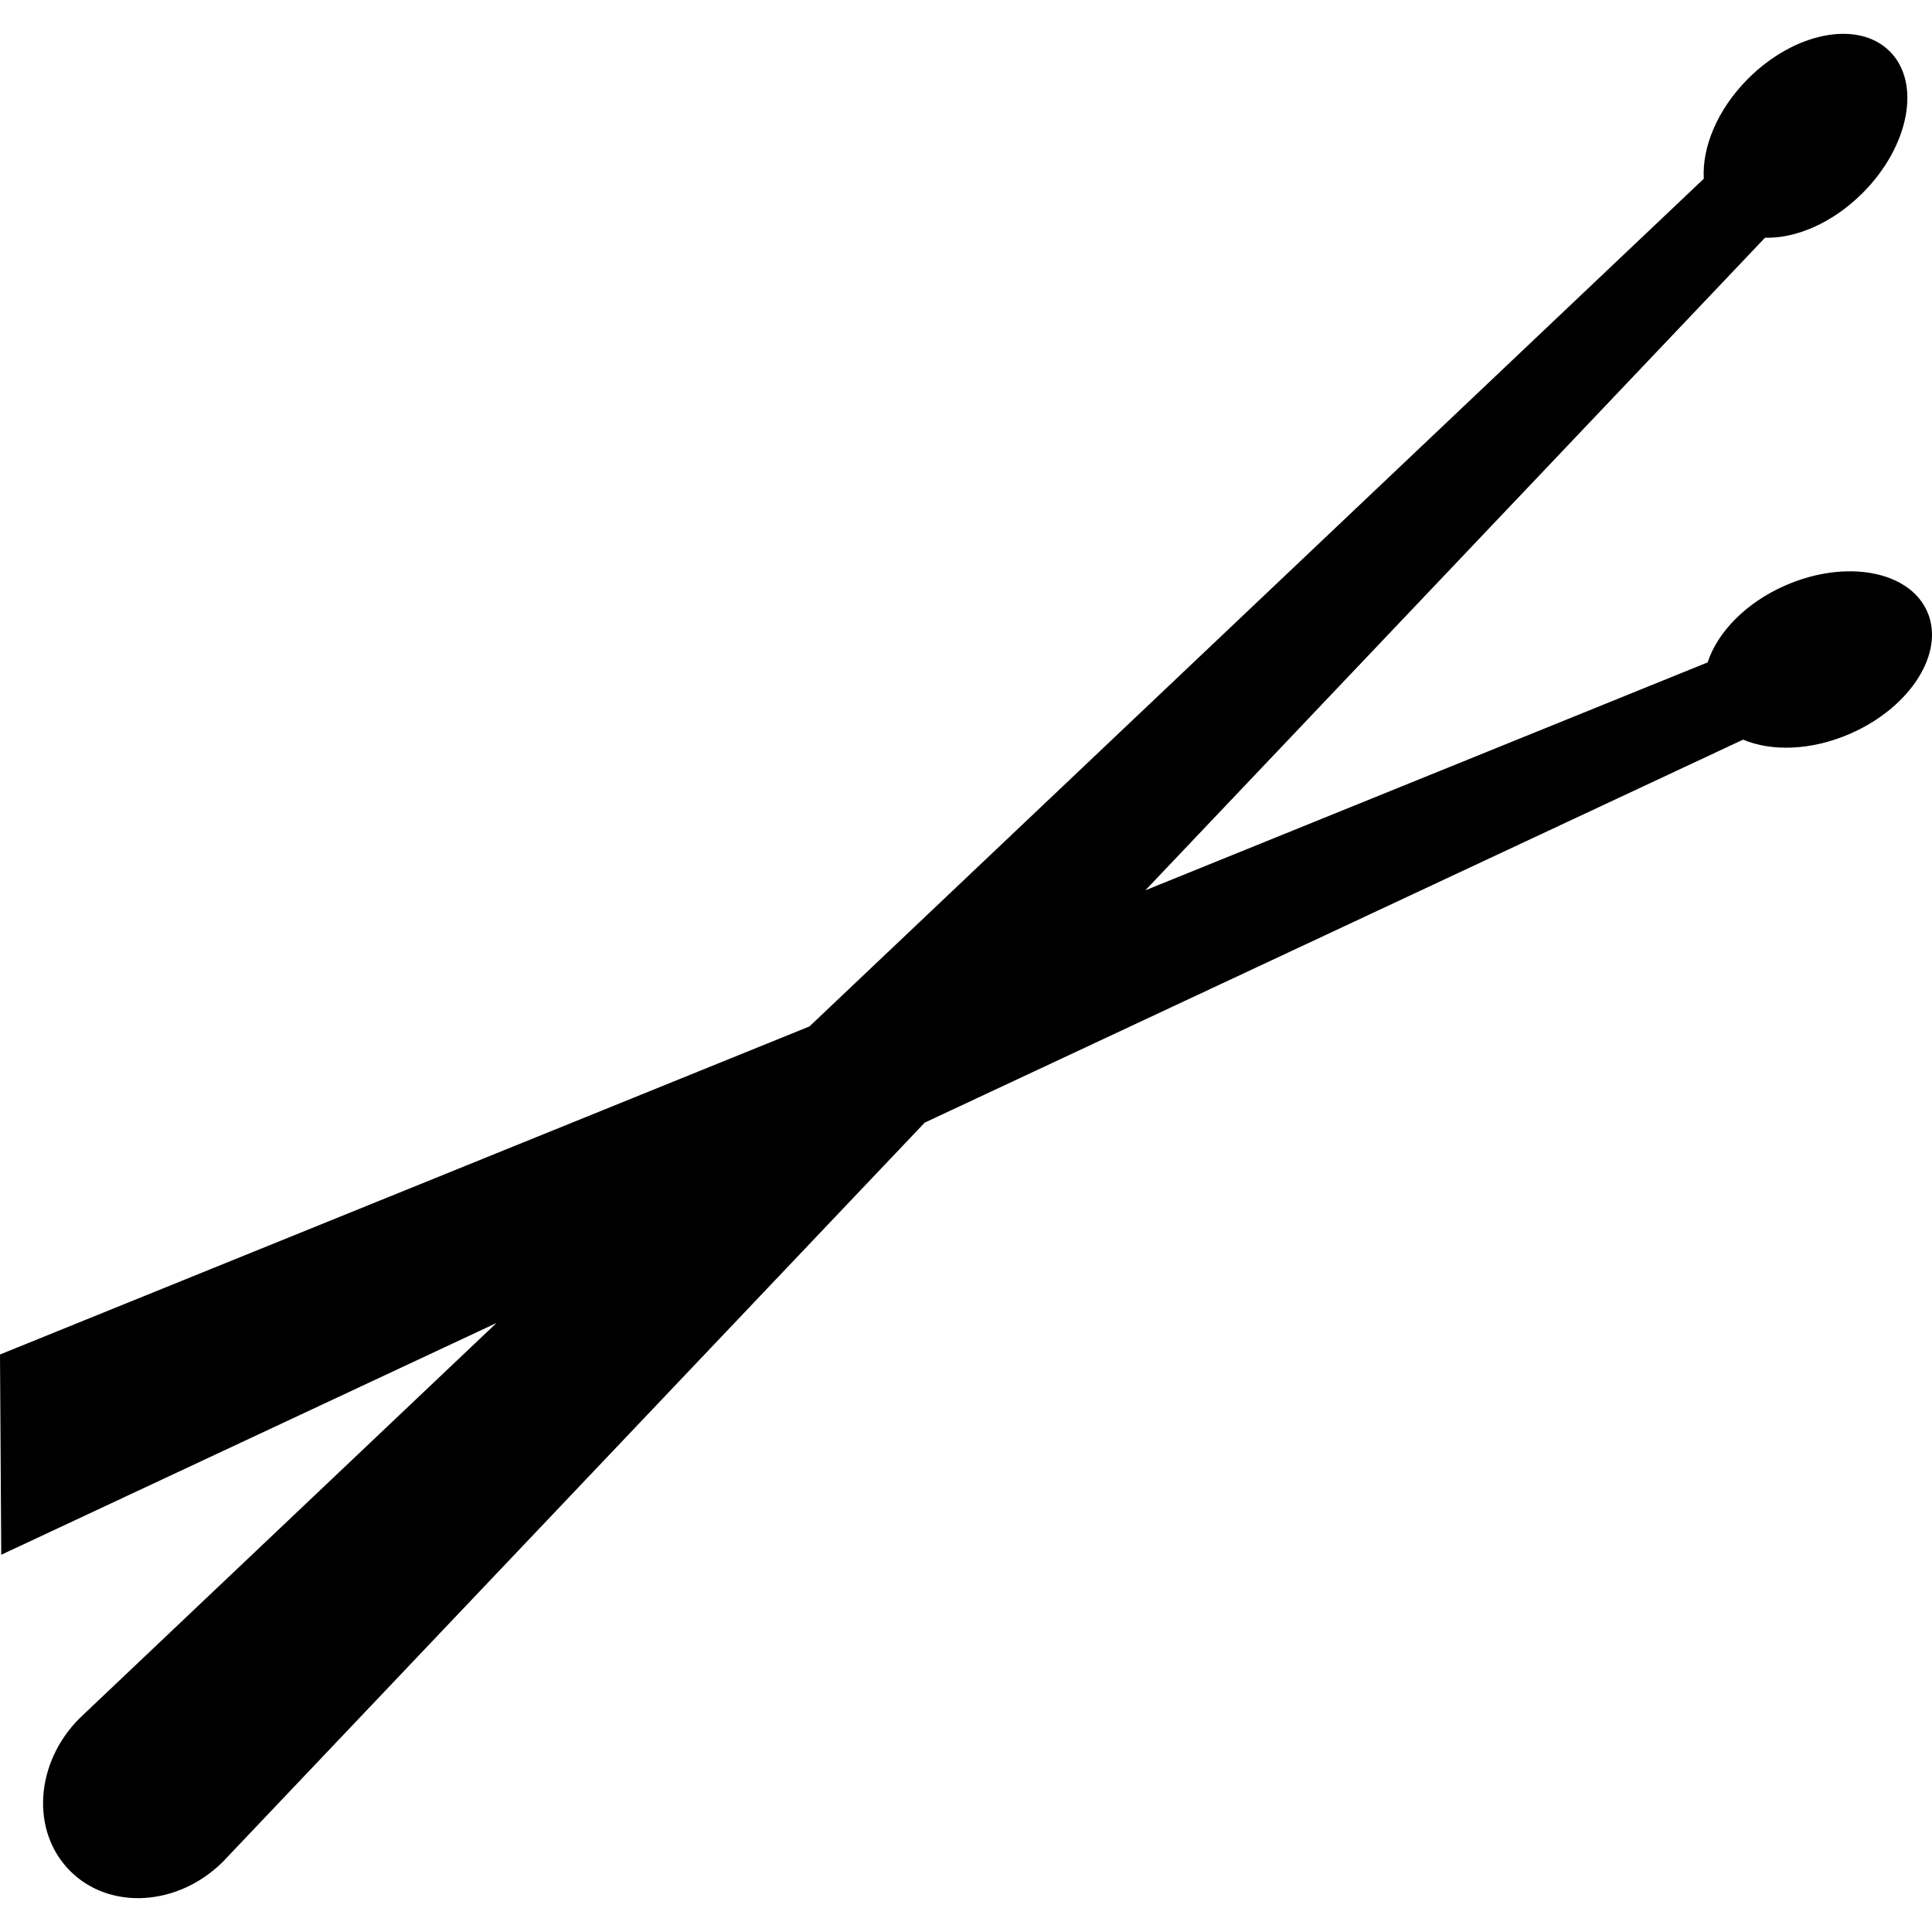
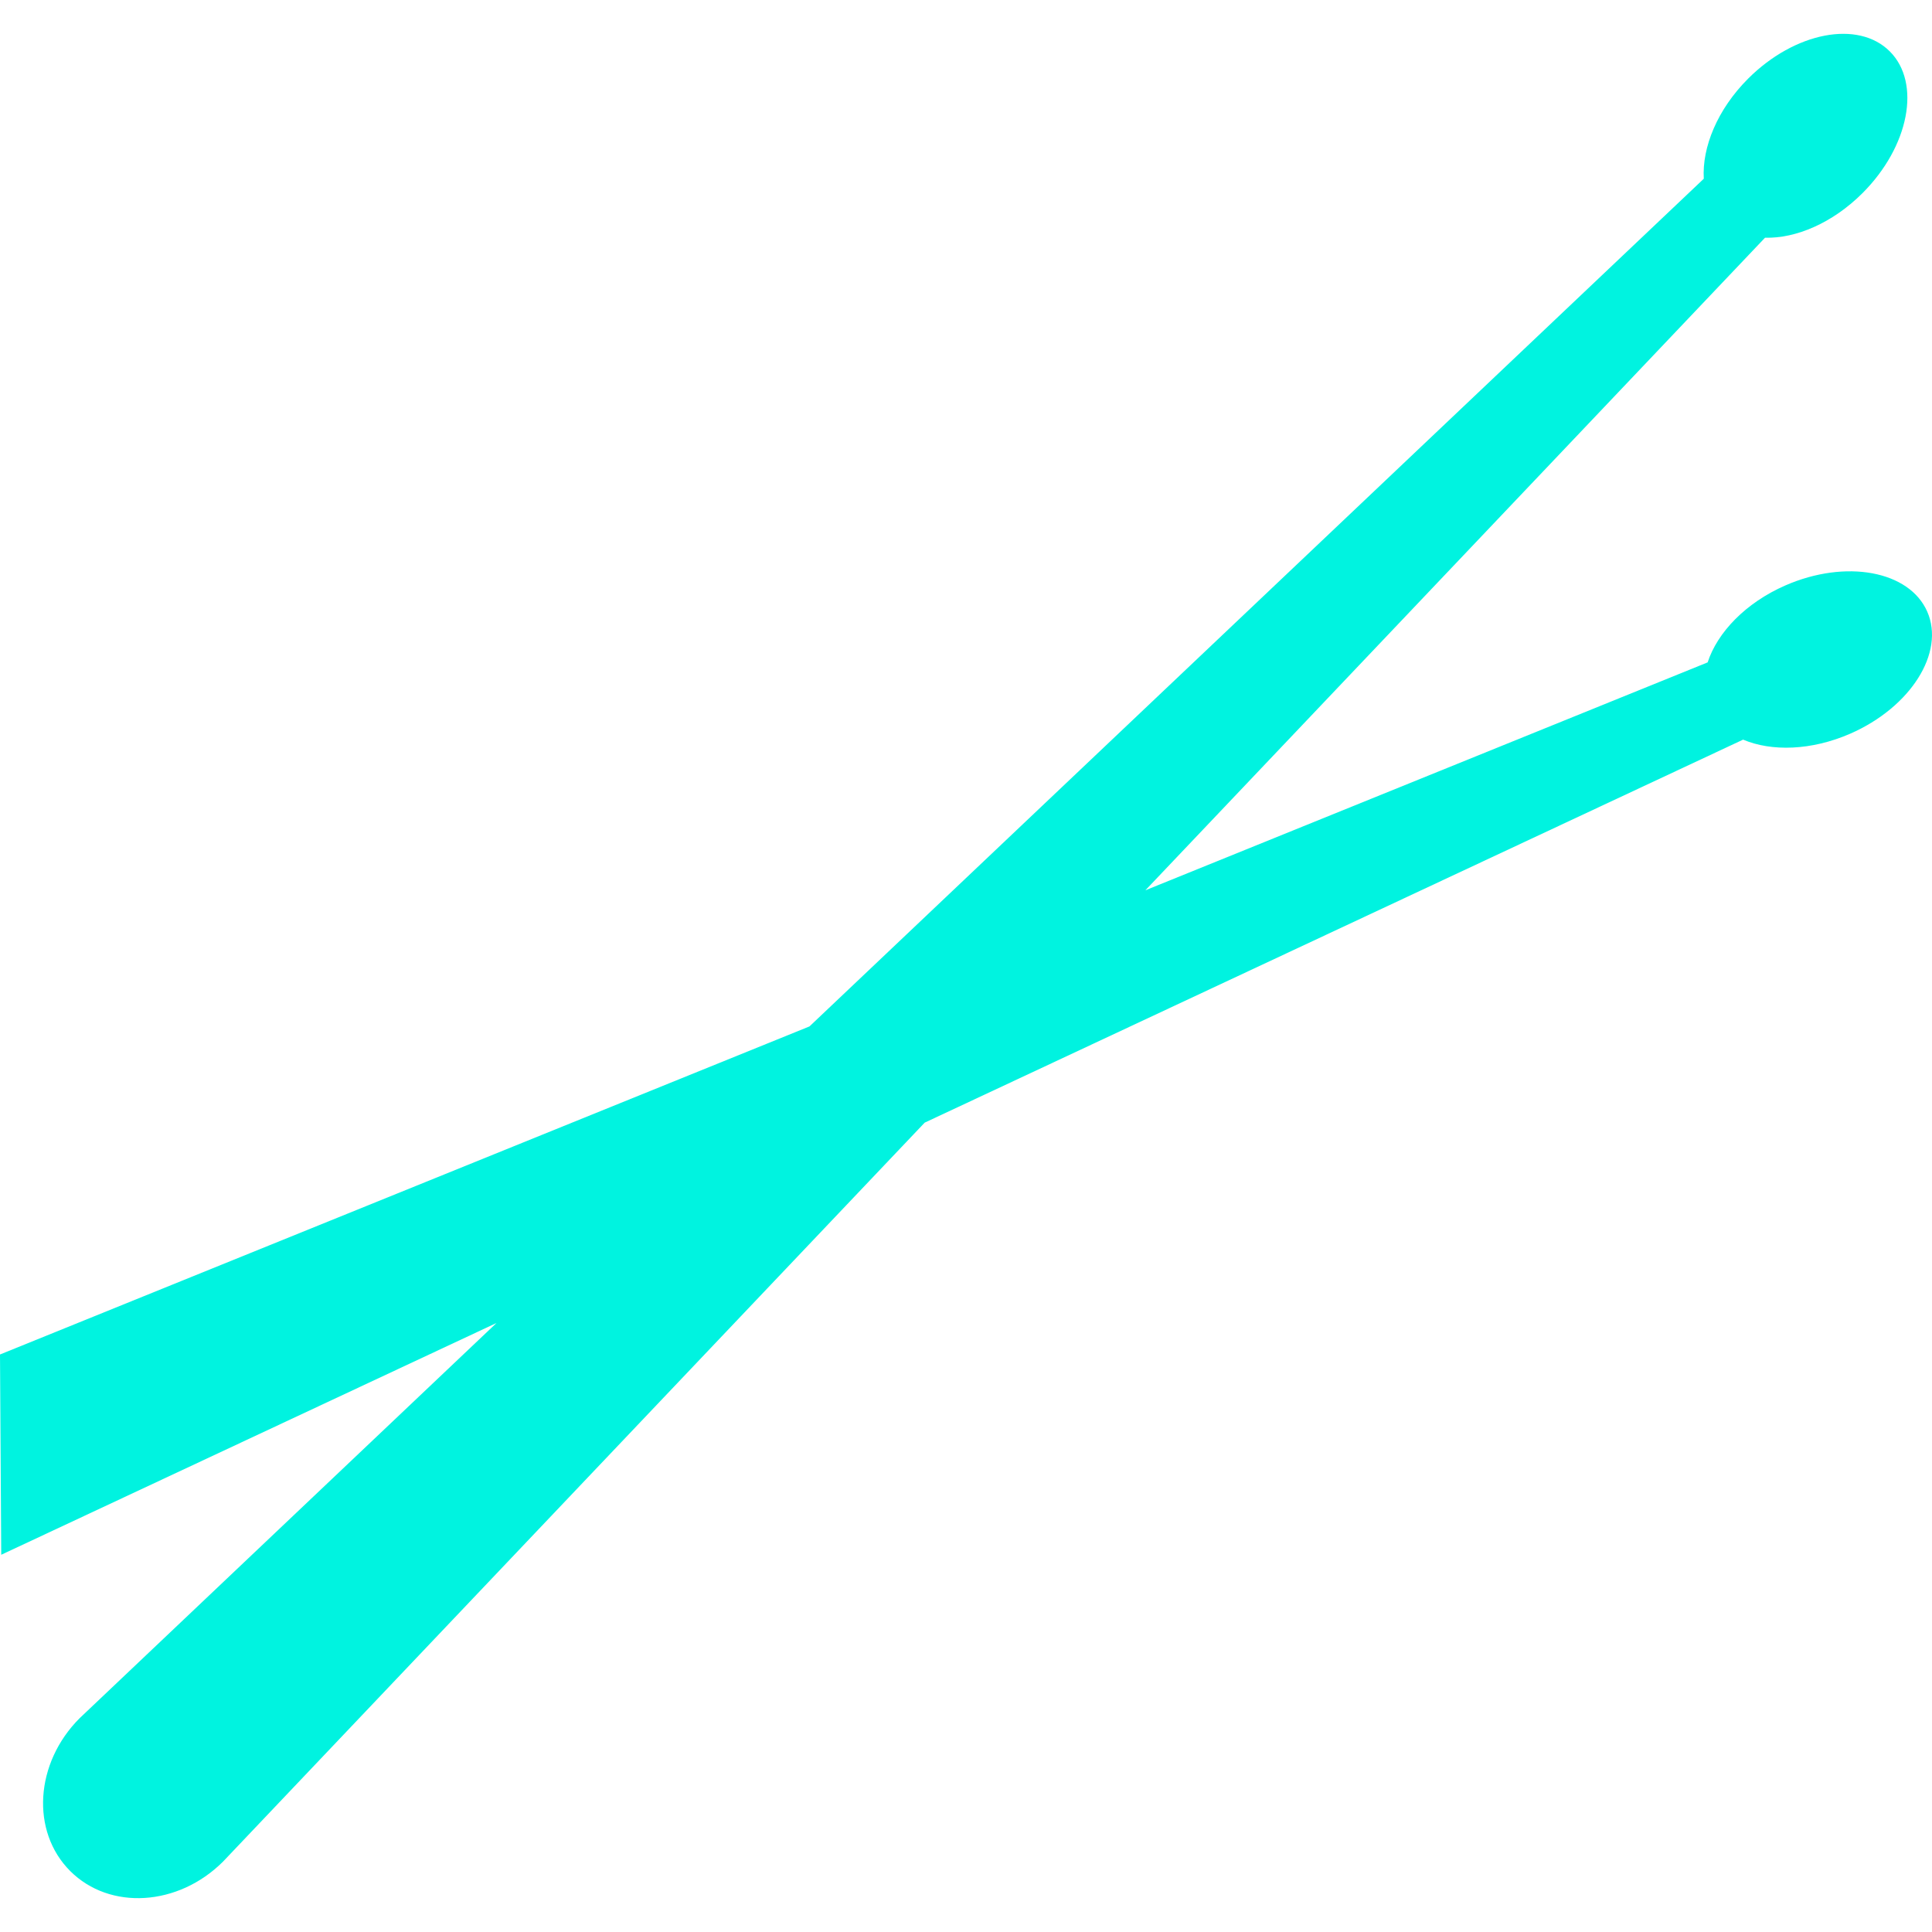
- <svg xmlns="http://www.w3.org/2000/svg" fill="#000000" version="1.1" id="Capa_1" width="800px" height="800px" viewBox="0 0 309.392 309.392" xml:space="preserve">
+ <svg xmlns="http://www.w3.org/2000/svg" fill="#00f3e0" version="1.1" id="Capa_1" width="800px" height="800px" viewBox="0 0 309.392 309.392" xml:space="preserve">
  <g>
    <path d="M12.759,275.147c-7.18,7.177-7.858,18.139-1.517,24.482c6.34,6.338,17.303,5.659,24.482-1.518l112.357-118.33   l131.061-61.335c4.557,1.931,10.937,1.76,17.146-0.948c9.683-4.233,15.213-12.976,12.35-19.534   c-2.863-6.561-13.038-8.445-22.722-4.215c-6.38,2.788-10.895,7.539-12.453,12.326l-90.043,36.498l99.234-104.505   c4.949,0.138,10.822-2.356,15.611-7.143c7.473-7.472,9.43-17.629,4.37-22.693c-5.059-5.064-15.218-3.107-22.695,4.367   c-4.925,4.927-7.39,10.993-7.094,16.024L129.629,164.372L0,216.909l0.197,32.073l79.313-37.117L12.759,275.147z" />
  </g>
</svg>
